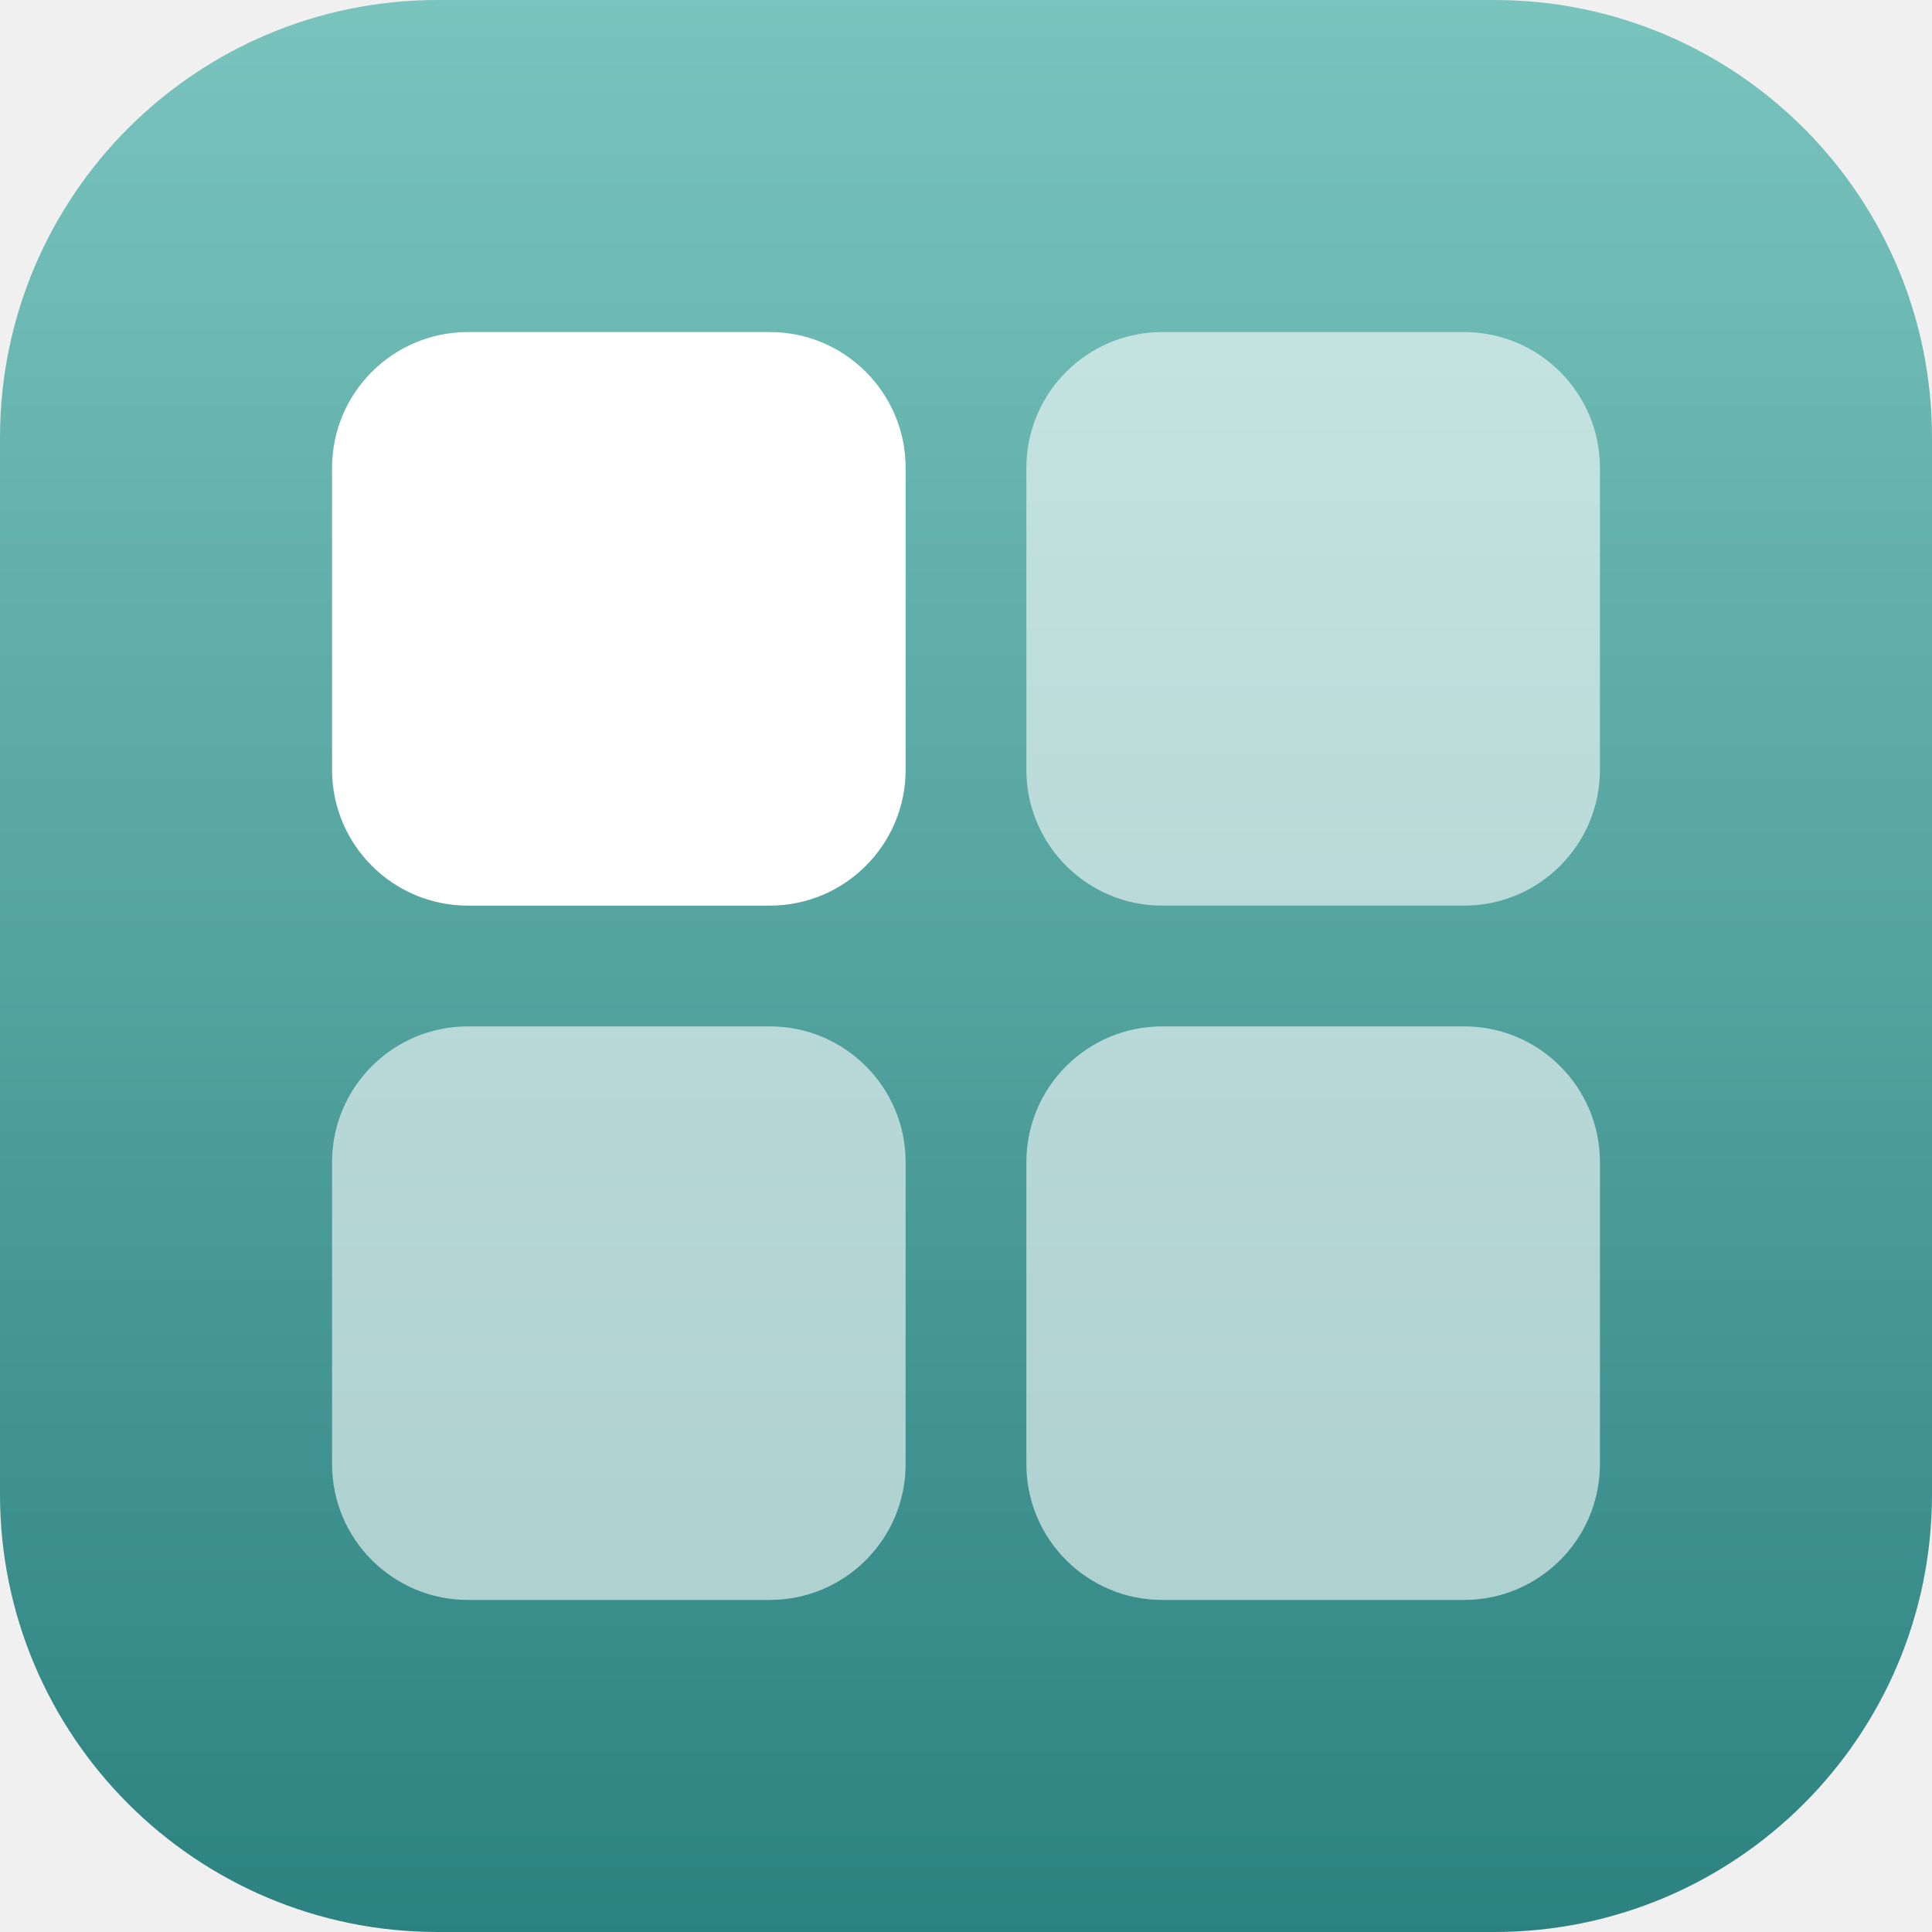
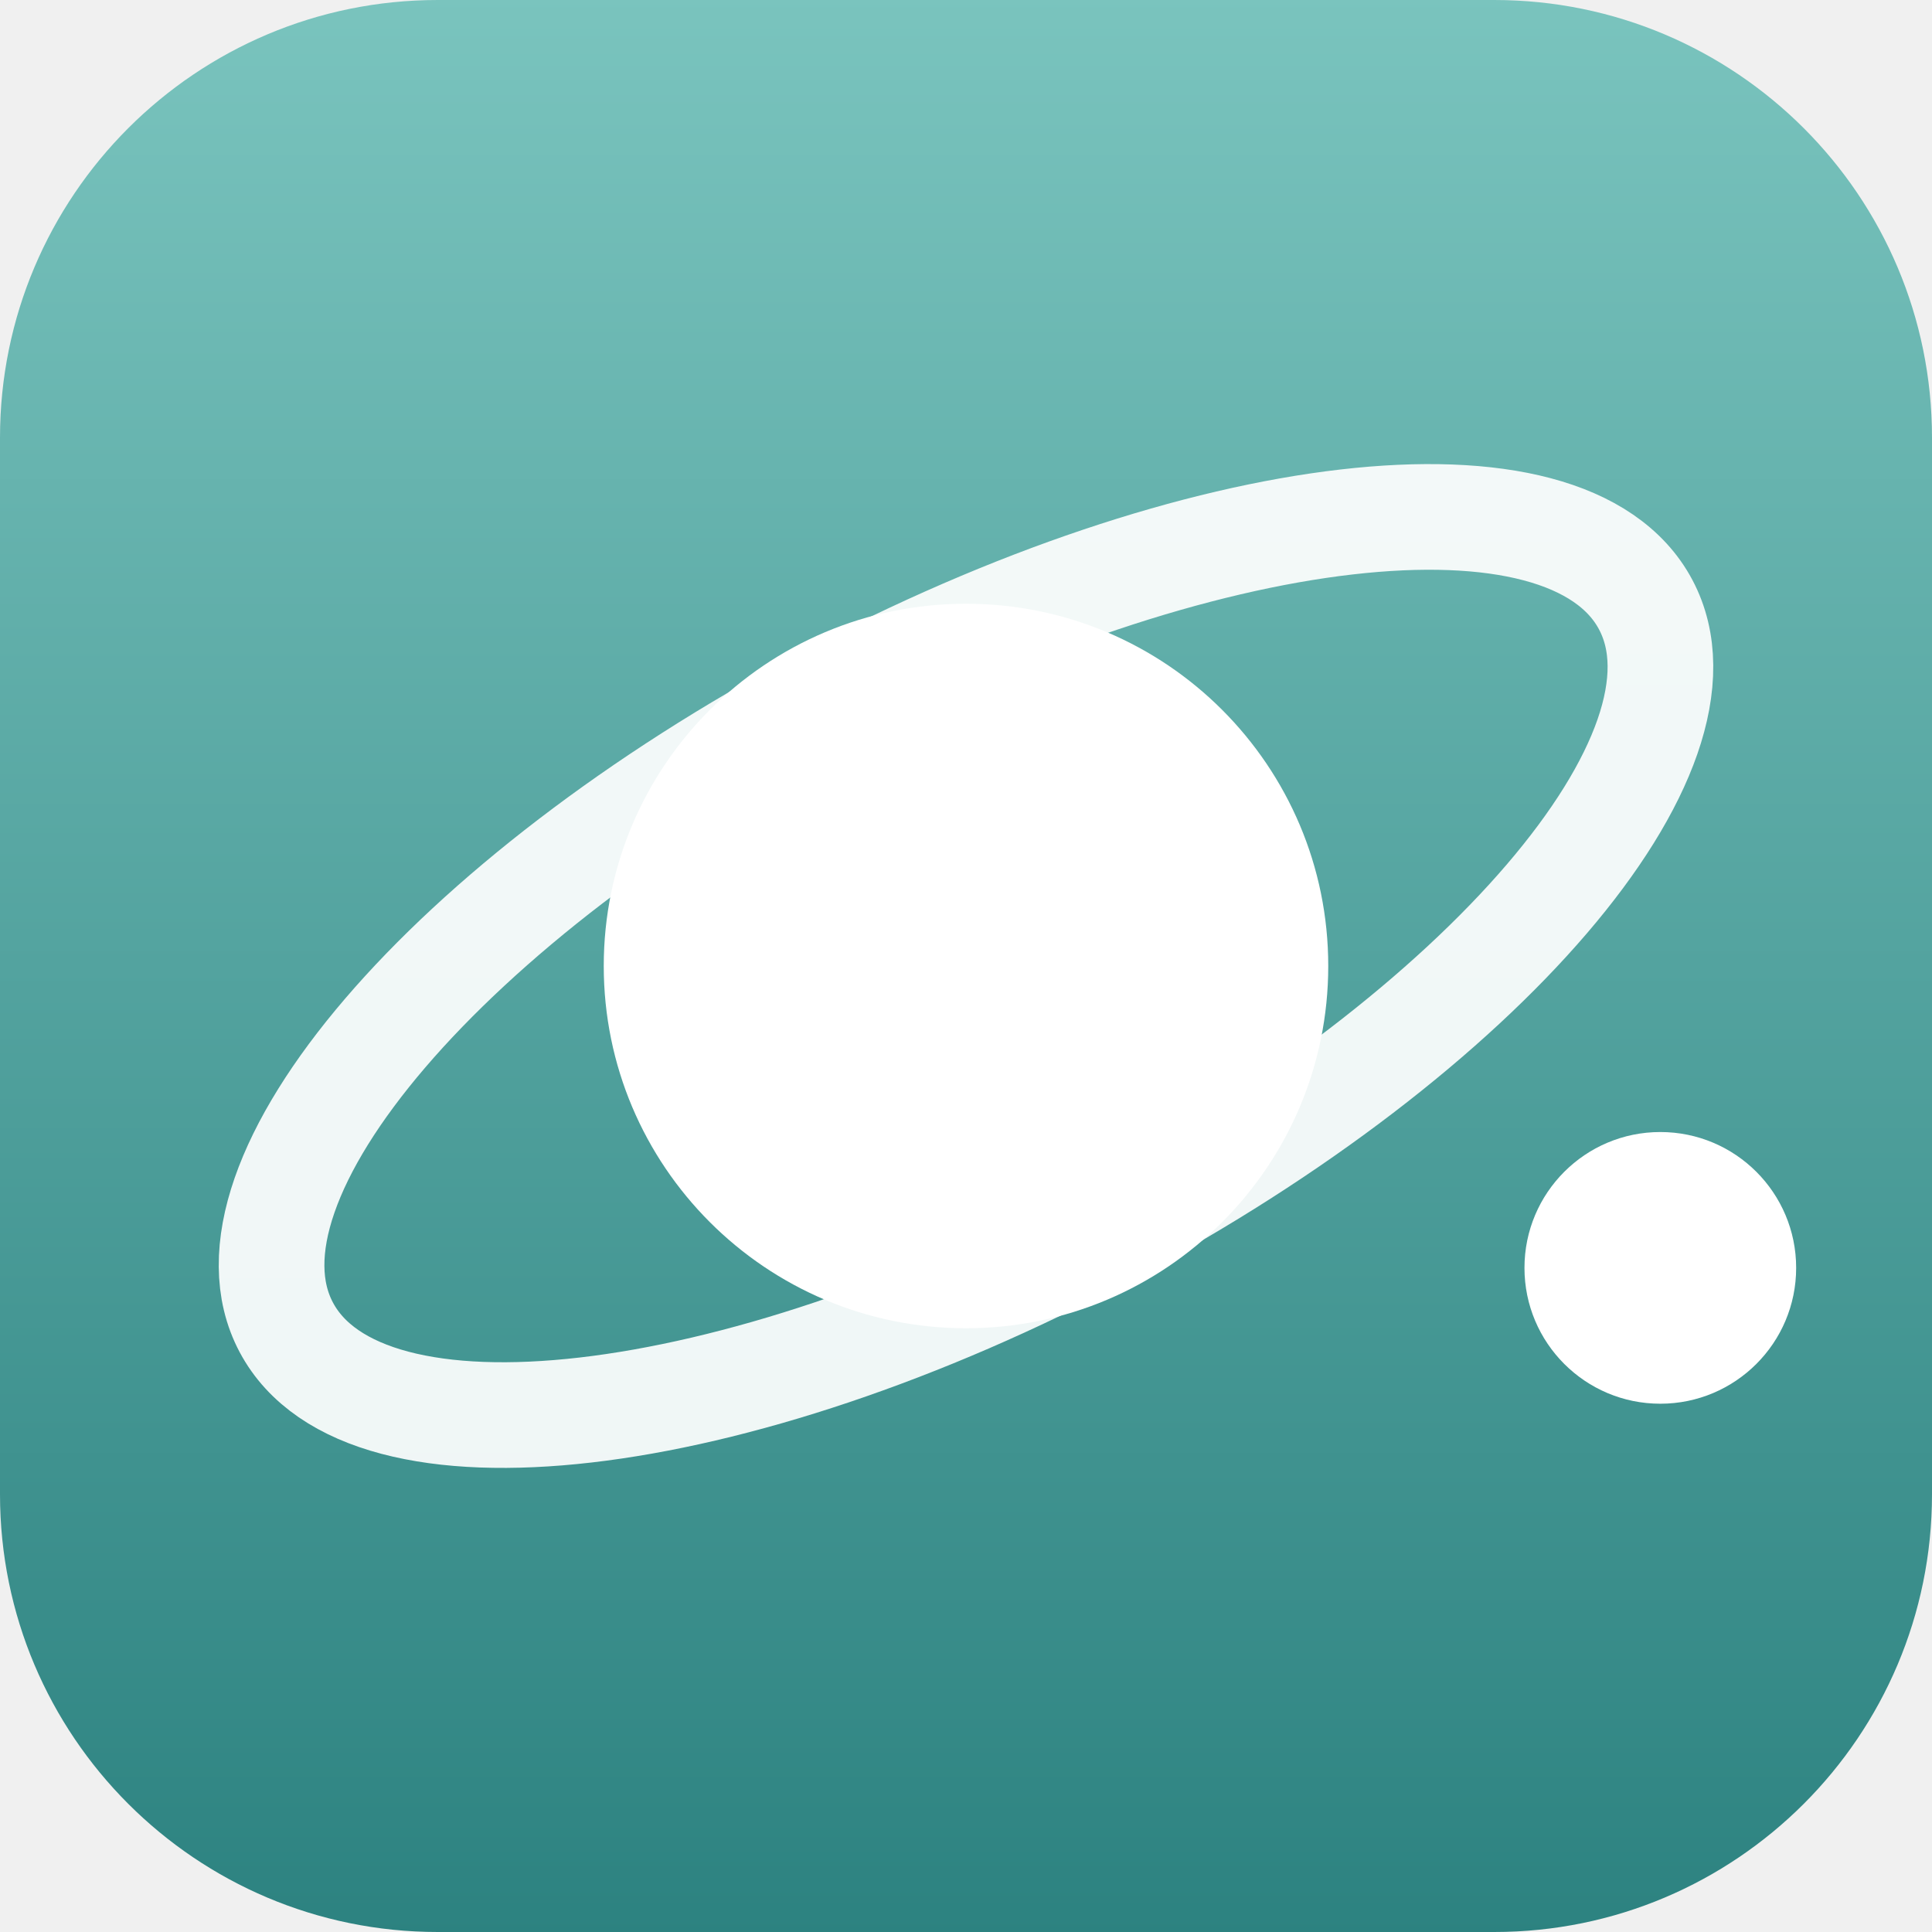
<svg xmlns="http://www.w3.org/2000/svg" viewBox="0 0 128 128">
  <defs>
    <linearGradient id="g" x1="0" y1="0" x2="0" y2="1">
      <stop offset="0" stop-color="#7ac4be" />
      <stop offset="1" stop-color="#2c8280" />
    </linearGradient>
  </defs>
  <rect width="128" height="128" rx="29" fill="url(#g)" />
-   <rect x="22" y="22" width="38" height="38" rx="9" fill="#fff" />
-   <rect x="68" y="22" width="38" height="38" rx="9" fill="#fff" fill-opacity=".59" />
-   <rect x="22" y="68" width="38" height="38" rx="9" fill="#fff" fill-opacity=".59" />
-   <rect x="68" y="68" width="38" height="38" rx="9" fill="#fff" fill-opacity=".59" />
+   <g transform="rotate(-28 64 64)" fill="none" stroke="#fff" stroke-width="7" stroke-opacity=".92">
+     <ellipse cx="64" cy="64" rx="51" ry="20" />
+   </g>
+   <circle cx="64" cy="64" r="24" fill="#fff" />
+   <circle cx="110" cy="84" r="9" fill="#fff" />
</svg>
